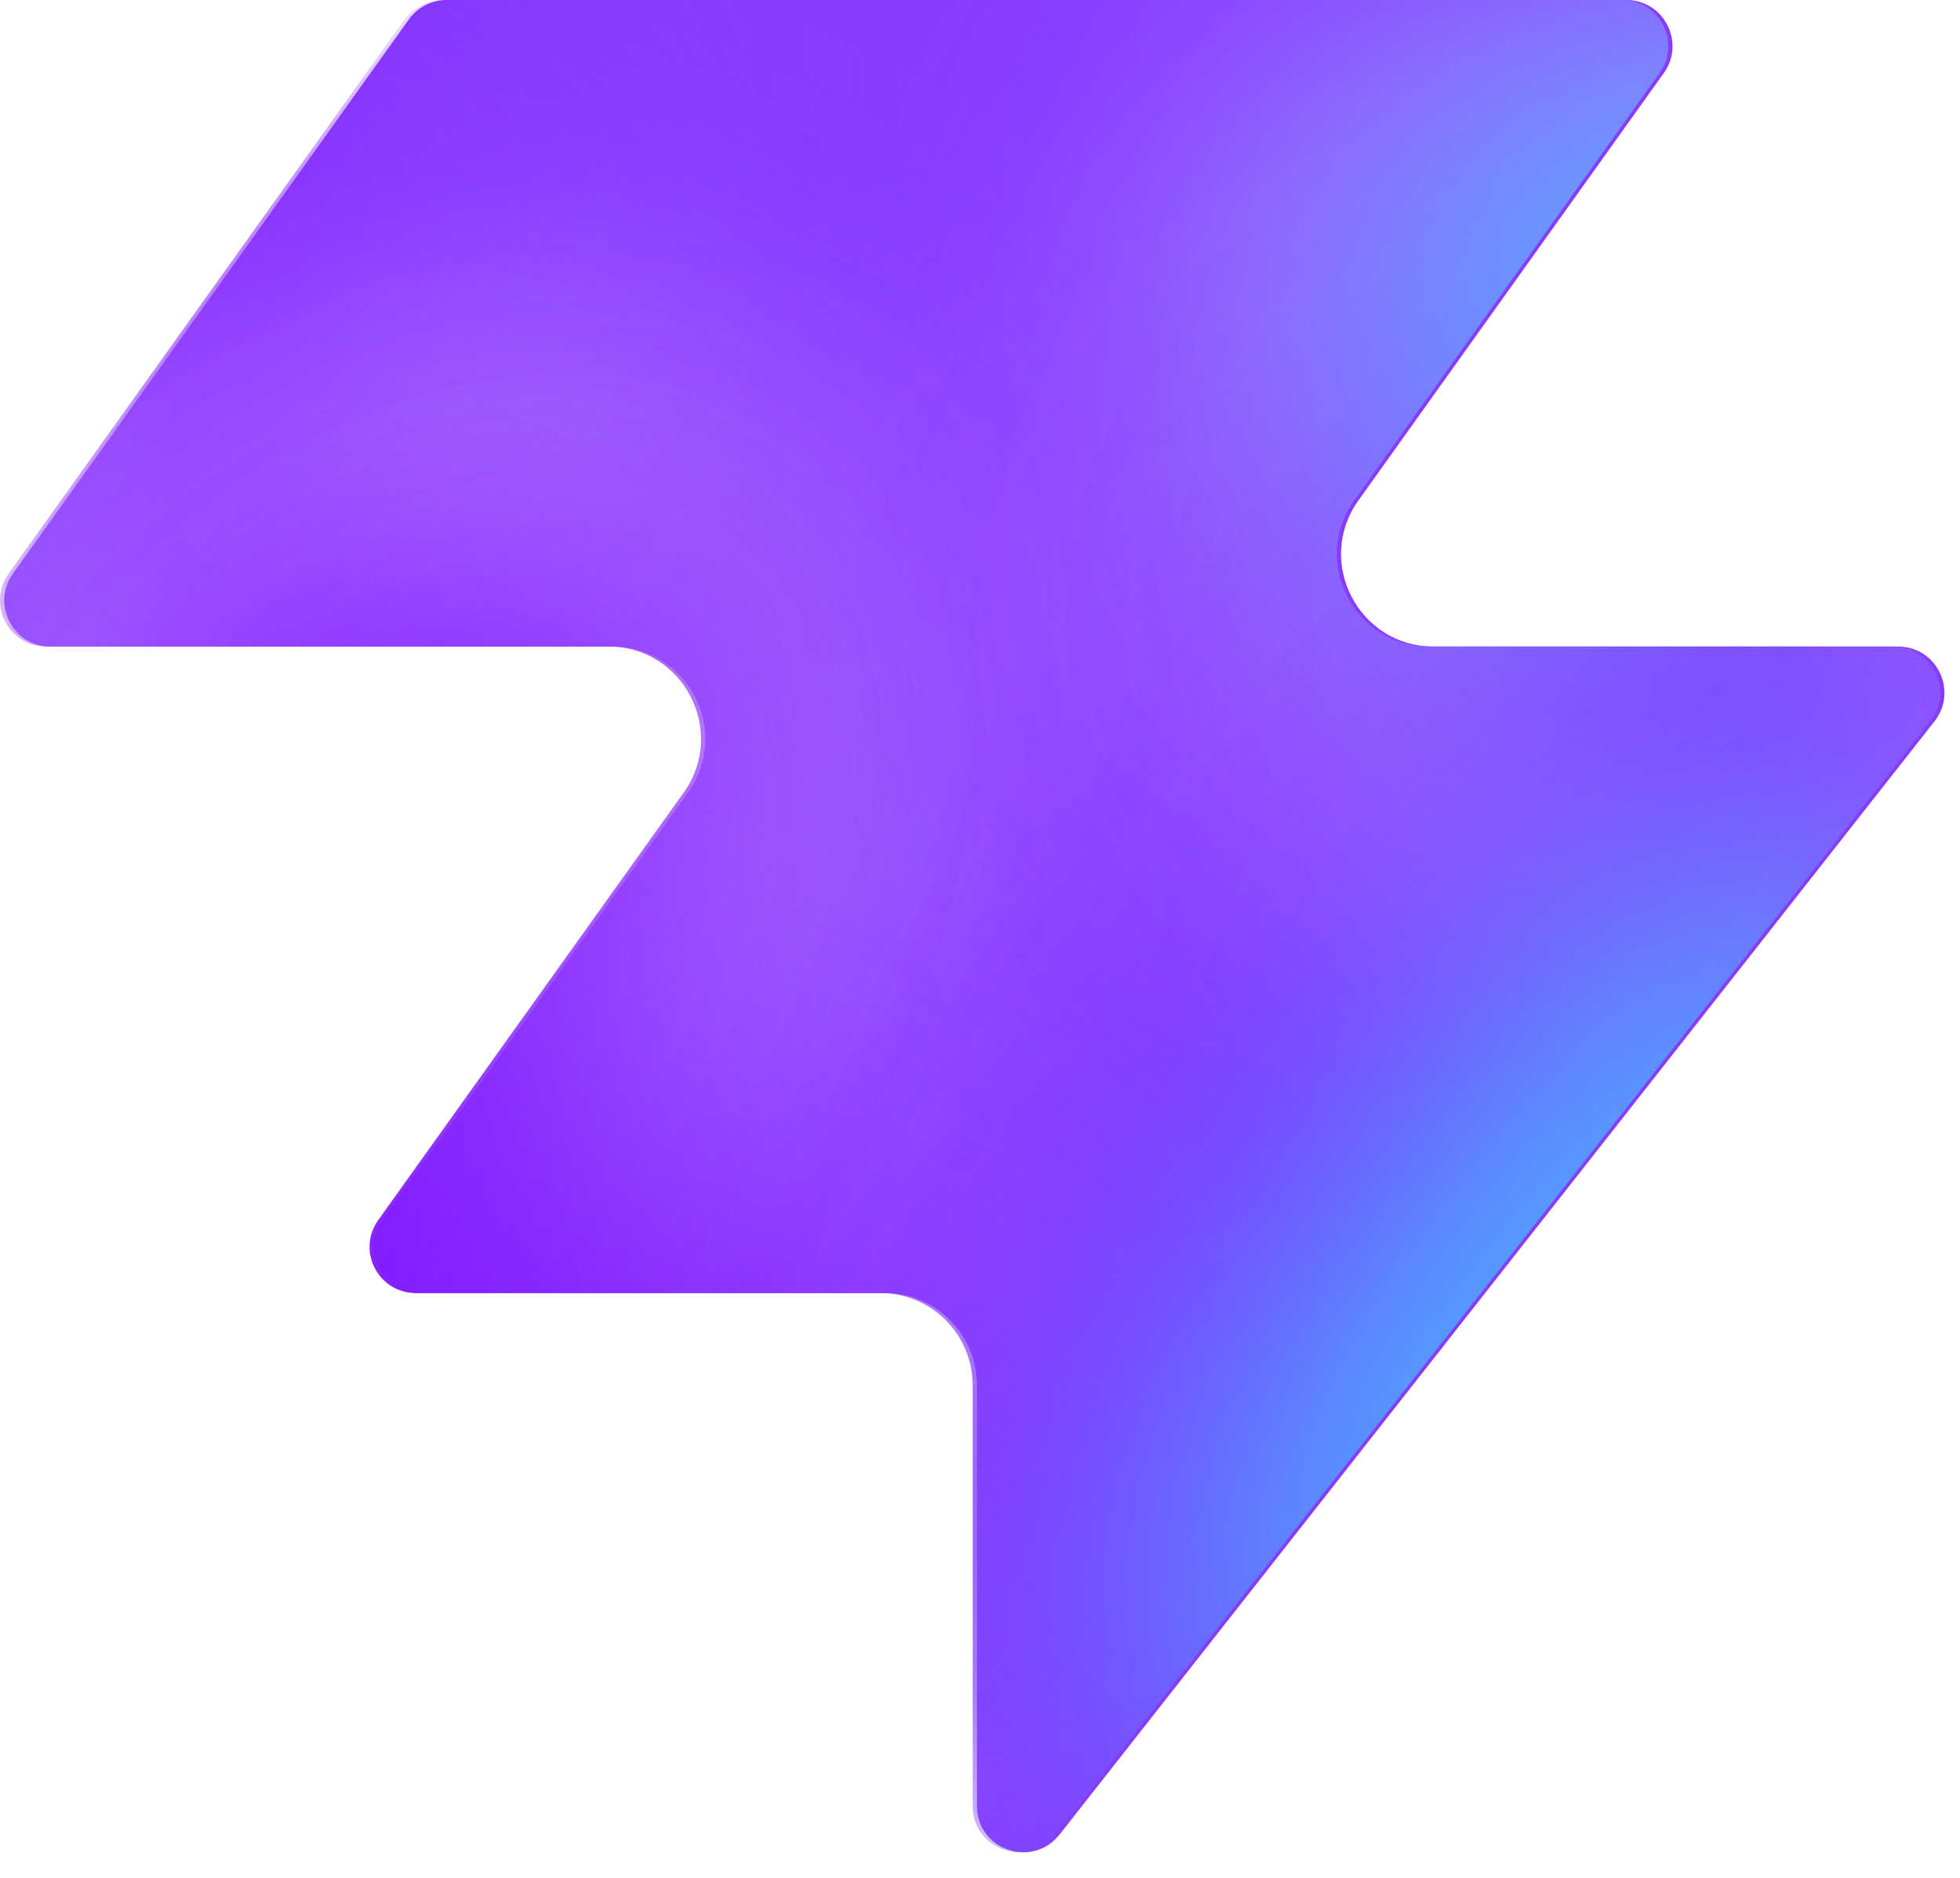
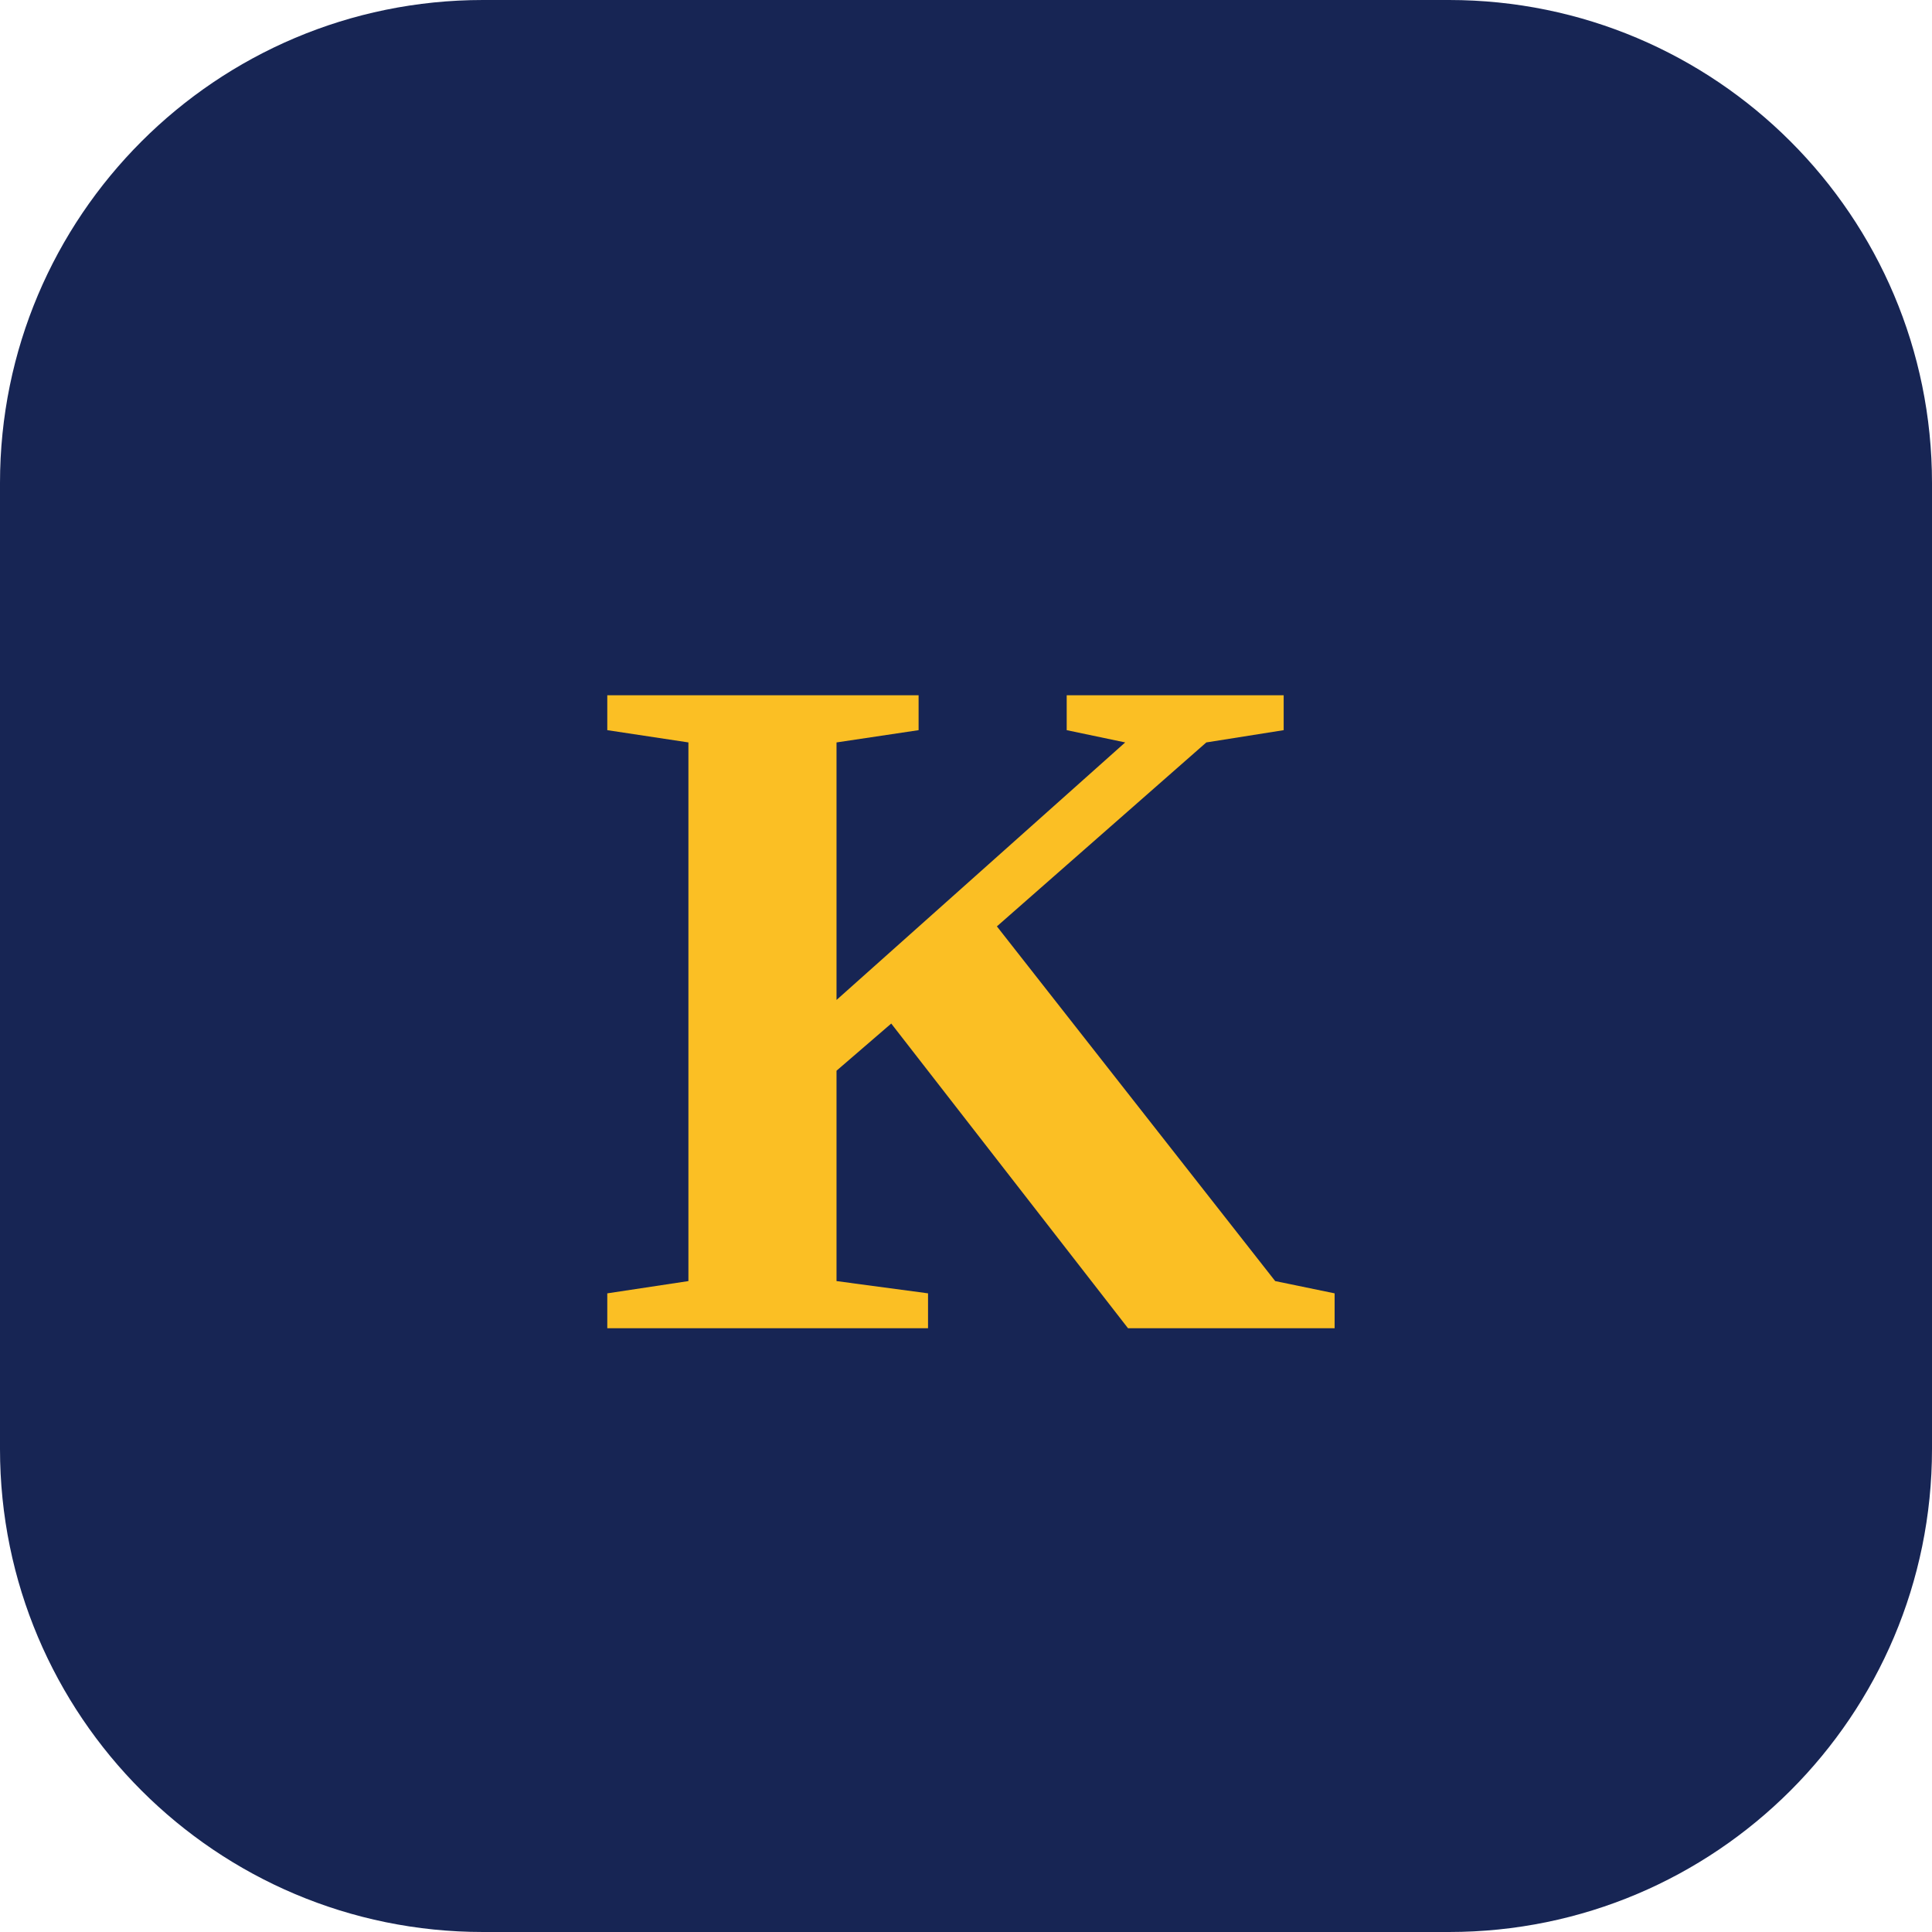
- <svg xmlns="http://www.w3.org/2000/svg" width="48" height="46" fill="none" viewBox="0 0 48 46">
-   <path fill="#863bff" d="M25.946 44.938c-.664.845-2.021.375-2.021-.698V33.937a2.26 2.26 0 0 0-2.262-2.262H10.287c-.92 0-1.456-1.04-.92-1.788l7.48-10.471c1.07-1.497 0-3.578-1.842-3.578H1.237c-.92 0-1.456-1.04-.92-1.788L10.013.474c.214-.297.556-.474.92-.474h28.894c.92 0 1.456 1.04.92 1.788l-7.48 10.471c-1.07 1.498 0 3.579 1.842 3.579h11.377c.943 0 1.473 1.088.89 1.83L25.947 44.94z" style="fill:#863bff;fill:color(display-p3 .525 .23 1);fill-opacity:1" />
-   <mask id="a" width="48" height="46" x="0" y="0" maskUnits="userSpaceOnUse" style="mask-type:alpha">
-     <path fill="#000" d="M25.842 44.938c-.664.844-2.021.375-2.021-.698V33.937a2.26 2.26 0 0 0-2.262-2.262H10.183c-.92 0-1.456-1.04-.92-1.788l7.48-10.471c1.07-1.498 0-3.579-1.842-3.579H1.133c-.92 0-1.456-1.04-.92-1.787L9.91.473c.214-.297.556-.474.92-.474h28.894c.92 0 1.456 1.04.92 1.788l-7.48 10.471c-1.07 1.498 0 3.578 1.842 3.578h11.377c.943 0 1.473 1.088.89 1.832L25.843 44.94z" style="fill:#000;fill-opacity:1" />
-   </mask>
-   <g mask="url(#a)">
-     <g filter="url(#b)">
-       <ellipse cx="5.508" cy="14.704" fill="#ede6ff" rx="5.508" ry="14.704" style="fill:#ede6ff;fill:color(display-p3 .927 .903 1);fill-opacity:1" transform="matrix(.00324 1 1 -.00324 -4.47 31.516)" />
-     </g>
-     <g filter="url(#c)">
-       <ellipse cx="10.399" cy="29.851" fill="#ede6ff" rx="10.399" ry="29.851" style="fill:#ede6ff;fill:color(display-p3 .927 .903 1);fill-opacity:1" transform="matrix(.00324 1 1 -.00324 -39.328 7.883)" />
-     </g>
-     <g filter="url(#d)">
-       <ellipse cx="5.508" cy="30.487" fill="#7e14ff" rx="5.508" ry="30.487" style="fill:#7e14ff;fill:color(display-p3 .492 .077 1);fill-opacity:1" transform="rotate(89.814 -25.913 -14.639)scale(1 -1)" />
-     </g>
-     <g filter="url(#e)">
-       <ellipse cx="5.508" cy="30.599" fill="#7e14ff" rx="5.508" ry="30.599" style="fill:#7e14ff;fill:color(display-p3 .492 .077 1);fill-opacity:1" transform="rotate(89.814 -32.644 -3.334)scale(1 -1)" />
-     </g>
-     <g filter="url(#f)">
-       <ellipse cx="5.508" cy="30.599" fill="#7e14ff" rx="5.508" ry="30.599" style="fill:#7e14ff;fill:color(display-p3 .492 .077 1);fill-opacity:1" transform="matrix(.00324 1 1 -.00324 -34.34 30.47)" />
-     </g>
-     <g filter="url(#g)">
-       <ellipse cx="14.072" cy="22.078" fill="#ede6ff" rx="14.072" ry="22.078" style="fill:#ede6ff;fill:color(display-p3 .927 .903 1);fill-opacity:1" transform="rotate(93.35 24.506 48.493)scale(-1 1)" />
-     </g>
-     <g filter="url(#h)">
-       <ellipse cx="3.47" cy="21.501" fill="#7e14ff" rx="3.47" ry="21.501" style="fill:#7e14ff;fill:color(display-p3 .492 .077 1);fill-opacity:1" transform="rotate(89.009 28.708 47.59)scale(-1 1)" />
-     </g>
-     <g filter="url(#i)">
-       <ellipse cx="3.47" cy="21.501" fill="#7e14ff" rx="3.47" ry="21.501" style="fill:#7e14ff;fill:color(display-p3 .492 .077 1);fill-opacity:1" transform="rotate(89.009 28.708 47.59)scale(-1 1)" />
-     </g>
-     <g filter="url(#j)">
-       <ellipse cx=".387" cy="8.972" fill="#7e14ff" rx="4.407" ry="29.108" style="fill:#7e14ff;fill:color(display-p3 .492 .077 1);fill-opacity:1" transform="rotate(39.51 .387 8.972)" />
-     </g>
-     <g filter="url(#k)">
-       <ellipse cx="47.523" cy="-6.092" fill="#7e14ff" rx="4.407" ry="29.108" style="fill:#7e14ff;fill:color(display-p3 .492 .077 1);fill-opacity:1" transform="rotate(37.892 47.523 -6.092)" />
-     </g>
-     <g filter="url(#l)">
-       <ellipse cx="41.412" cy="6.333" fill="#47bfff" rx="5.971" ry="9.665" style="fill:#47bfff;fill:color(display-p3 .28 .748 1);fill-opacity:1" transform="rotate(37.892 41.412 6.333)" />
-     </g>
-     <g filter="url(#m)">
-       <ellipse cx="-1.879" cy="38.332" fill="#7e14ff" rx="4.407" ry="29.108" style="fill:#7e14ff;fill:color(display-p3 .492 .077 1);fill-opacity:1" transform="rotate(37.892 -1.88 38.332)" />
-     </g>
-     <g filter="url(#n)">
-       <ellipse cx="-1.879" cy="38.332" fill="#7e14ff" rx="4.407" ry="29.108" style="fill:#7e14ff;fill:color(display-p3 .492 .077 1);fill-opacity:1" transform="rotate(37.892 -1.88 38.332)" />
-     </g>
-     <g filter="url(#o)">
-       <ellipse cx="35.651" cy="29.907" fill="#7e14ff" rx="4.407" ry="29.108" style="fill:#7e14ff;fill:color(display-p3 .492 .077 1);fill-opacity:1" transform="rotate(37.892 35.651 29.907)" />
-     </g>
-     <g filter="url(#p)">
-       <ellipse cx="38.418" cy="32.4" fill="#47bfff" rx="5.971" ry="15.297" style="fill:#47bfff;fill:color(display-p3 .28 .748 1);fill-opacity:1" transform="rotate(37.892 38.418 32.4)" />
-     </g>
-   </g>
-   <defs>
-     <filter id="b" width="60.045" height="41.654" x="-19.77" y="16.149" color-interpolation-filters="sRGB" filterUnits="userSpaceOnUse">
-       <feFlood flood-opacity="0" result="BackgroundImageFix" />
-       <feBlend in="SourceGraphic" in2="BackgroundImageFix" result="shape" />
-       <feGaussianBlur result="effect1_foregroundBlur_2002_17158" stdDeviation="7.659" />
-     </filter>
-     <filter id="c" width="90.34" height="51.437" x="-54.613" y="-7.533" color-interpolation-filters="sRGB" filterUnits="userSpaceOnUse">
-       <feFlood flood-opacity="0" result="BackgroundImageFix" />
-       <feBlend in="SourceGraphic" in2="BackgroundImageFix" result="shape" />
-       <feGaussianBlur result="effect1_foregroundBlur_2002_17158" stdDeviation="7.659" />
-     </filter>
-     <filter id="d" width="79.355" height="29.4" x="-49.64" y="2.03" color-interpolation-filters="sRGB" filterUnits="userSpaceOnUse">
-       <feFlood flood-opacity="0" result="BackgroundImageFix" />
-       <feBlend in="SourceGraphic" in2="BackgroundImageFix" result="shape" />
-       <feGaussianBlur result="effect1_foregroundBlur_2002_17158" stdDeviation="4.596" />
-     </filter>
-     <filter id="e" width="79.579" height="29.4" x="-45.045" y="20.029" color-interpolation-filters="sRGB" filterUnits="userSpaceOnUse">
-       <feFlood flood-opacity="0" result="BackgroundImageFix" />
-       <feBlend in="SourceGraphic" in2="BackgroundImageFix" result="shape" />
-       <feGaussianBlur result="effect1_foregroundBlur_2002_17158" stdDeviation="4.596" />
-     </filter>
-     <filter id="f" width="79.579" height="29.4" x="-43.513" y="21.178" color-interpolation-filters="sRGB" filterUnits="userSpaceOnUse">
-       <feFlood flood-opacity="0" result="BackgroundImageFix" />
-       <feBlend in="SourceGraphic" in2="BackgroundImageFix" result="shape" />
-       <feGaussianBlur result="effect1_foregroundBlur_2002_17158" stdDeviation="4.596" />
-     </filter>
-     <filter id="g" width="74.749" height="58.852" x="15.756" y="-17.901" color-interpolation-filters="sRGB" filterUnits="userSpaceOnUse">
-       <feFlood flood-opacity="0" result="BackgroundImageFix" />
-       <feBlend in="SourceGraphic" in2="BackgroundImageFix" result="shape" />
-       <feGaussianBlur result="effect1_foregroundBlur_2002_17158" stdDeviation="7.659" />
-     </filter>
-     <filter id="h" width="61.377" height="25.362" x="23.548" y="2.284" color-interpolation-filters="sRGB" filterUnits="userSpaceOnUse">
-       <feFlood flood-opacity="0" result="BackgroundImageFix" />
-       <feBlend in="SourceGraphic" in2="BackgroundImageFix" result="shape" />
-       <feGaussianBlur result="effect1_foregroundBlur_2002_17158" stdDeviation="4.596" />
-     </filter>
-     <filter id="i" width="61.377" height="25.362" x="23.548" y="2.284" color-interpolation-filters="sRGB" filterUnits="userSpaceOnUse">
-       <feFlood flood-opacity="0" result="BackgroundImageFix" />
-       <feBlend in="SourceGraphic" in2="BackgroundImageFix" result="shape" />
-       <feGaussianBlur result="effect1_foregroundBlur_2002_17158" stdDeviation="4.596" />
-     </filter>
-     <filter id="j" width="56.045" height="63.649" x="-27.636" y="-22.853" color-interpolation-filters="sRGB" filterUnits="userSpaceOnUse">
-       <feFlood flood-opacity="0" result="BackgroundImageFix" />
-       <feBlend in="SourceGraphic" in2="BackgroundImageFix" result="shape" />
-       <feGaussianBlur result="effect1_foregroundBlur_2002_17158" stdDeviation="4.596" />
-     </filter>
-     <filter id="k" width="54.814" height="64.646" x="20.116" y="-38.415" color-interpolation-filters="sRGB" filterUnits="userSpaceOnUse">
-       <feFlood flood-opacity="0" result="BackgroundImageFix" />
-       <feBlend in="SourceGraphic" in2="BackgroundImageFix" result="shape" />
-       <feGaussianBlur result="effect1_foregroundBlur_2002_17158" stdDeviation="4.596" />
-     </filter>
-     <filter id="l" width="33.541" height="35.313" x="24.641" y="-11.323" color-interpolation-filters="sRGB" filterUnits="userSpaceOnUse">
-       <feFlood flood-opacity="0" result="BackgroundImageFix" />
-       <feBlend in="SourceGraphic" in2="BackgroundImageFix" result="shape" />
-       <feGaussianBlur result="effect1_foregroundBlur_2002_17158" stdDeviation="4.596" />
-     </filter>
-     <filter id="m" width="54.814" height="64.646" x="-29.286" y="6.009" color-interpolation-filters="sRGB" filterUnits="userSpaceOnUse">
-       <feFlood flood-opacity="0" result="BackgroundImageFix" />
-       <feBlend in="SourceGraphic" in2="BackgroundImageFix" result="shape" />
-       <feGaussianBlur result="effect1_foregroundBlur_2002_17158" stdDeviation="4.596" />
-     </filter>
-     <filter id="n" width="54.814" height="64.646" x="-29.286" y="6.009" color-interpolation-filters="sRGB" filterUnits="userSpaceOnUse">
-       <feFlood flood-opacity="0" result="BackgroundImageFix" />
-       <feBlend in="SourceGraphic" in2="BackgroundImageFix" result="shape" />
-       <feGaussianBlur result="effect1_foregroundBlur_2002_17158" stdDeviation="4.596" />
-     </filter>
-     <filter id="o" width="54.814" height="64.646" x="8.244" y="-2.416" color-interpolation-filters="sRGB" filterUnits="userSpaceOnUse">
-       <feFlood flood-opacity="0" result="BackgroundImageFix" />
-       <feBlend in="SourceGraphic" in2="BackgroundImageFix" result="shape" />
-       <feGaussianBlur result="effect1_foregroundBlur_2002_17158" stdDeviation="4.596" />
-     </filter>
-     <filter id="p" width="39.409" height="43.623" x="18.713" y="10.588" color-interpolation-filters="sRGB" filterUnits="userSpaceOnUse">
-       <feFlood flood-opacity="0" result="BackgroundImageFix" />
-       <feBlend in="SourceGraphic" in2="BackgroundImageFix" result="shape" />
-       <feGaussianBlur result="effect1_foregroundBlur_2002_17158" stdDeviation="4.596" />
-     </filter>
-   </defs>
+ <svg xmlns="http://www.w3.org/2000/svg" viewBox="0 0 32 32">
+   <rect width="32" height="32" rx="8" fill="#172554" />
+   <text x="16" y="22" text-anchor="middle" font-size="16" font-weight="bold" fill="#fbbf24">K</text>
</svg>
